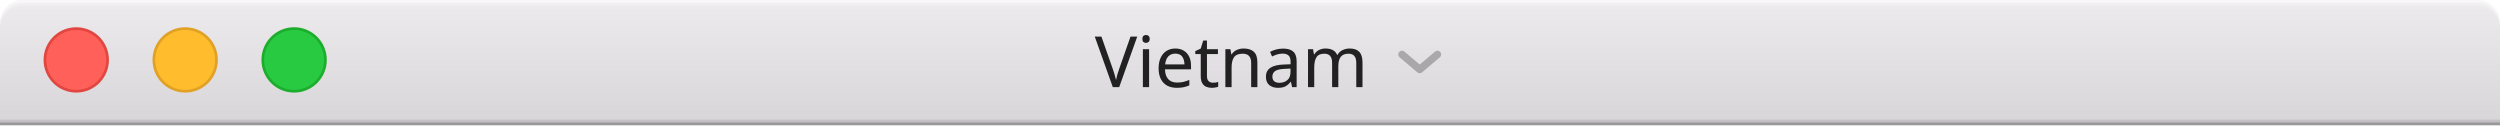
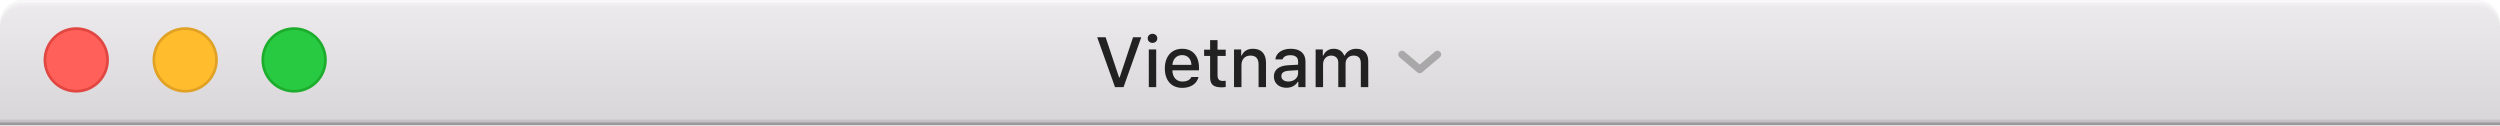
<svg xmlns="http://www.w3.org/2000/svg" xmlns:xlink="http://www.w3.org/1999/xlink" width="459px" height="23px" viewBox="0 0 459 23" version="1.1">
  <defs>
    <linearGradient x1="50%" y1="0%" x2="50%" y2="100%" id="linearGradient-1">
      <stop stop-color="#EDEBED" offset="0%" />
      <stop stop-color="#D7D5D7" offset="100%" />
    </linearGradient>
    <path d="M0,4.245 C0,1.901 1.898,0 4.251,0 L454.749,0 C457.097,0 459,1.902 459,4.245 L459,23 L0,23 L0,4.245 Z" id="path-2" />
    <filter x="-0.1%" y="-2.2%" width="100.2%" height="104.3%" filterUnits="objectBoundingBox" id="filter-3">
      <feOffset dx="0" dy="1" in="SourceAlpha" result="shadowOffsetInner1" />
      <feComposite in="shadowOffsetInner1" in2="SourceAlpha" operator="arithmetic" k2="-1" k3="1" result="shadowInnerInner1" />
      <feColorMatrix values="0 0 0 0 1   0 0 0 0 1   0 0 0 0 1  0 0 0 0.255 0" type="matrix" in="shadowInnerInner1" result="shadowMatrixInner1" />
      <feOffset dx="0" dy="0.5" in="SourceAlpha" result="shadowOffsetInner2" />
      <feComposite in="shadowOffsetInner2" in2="SourceAlpha" operator="arithmetic" k2="-1" k3="1" result="shadowInnerInner2" />
      <feColorMatrix values="0 0 0 0 1   0 0 0 0 1   0 0 0 0 1  0 0 0 0.503 0" type="matrix" in="shadowInnerInner2" result="shadowMatrixInner2" />
      <feOffset dx="0" dy="-1" in="SourceAlpha" result="shadowOffsetInner3" />
      <feComposite in="shadowOffsetInner3" in2="SourceAlpha" operator="arithmetic" k2="-1" k3="1" result="shadowInnerInner3" />
      <feColorMatrix values="0 0 0 0 0   0 0 0 0 0   0 0 0 0 0  0 0 0 0.101 0" type="matrix" in="shadowInnerInner3" result="shadowMatrixInner3" />
      <feOffset dx="0" dy="-0.5" in="SourceAlpha" result="shadowOffsetInner4" />
      <feComposite in="shadowOffsetInner4" in2="SourceAlpha" operator="arithmetic" k2="-1" k3="1" result="shadowInnerInner4" />
      <feColorMatrix values="0 0 0 0 0   0 0 0 0 0   0 0 0 0 0  0 0 0 0.203 0" type="matrix" in="shadowInnerInner4" result="shadowMatrixInner4" />
      <feMerge>
        <feMergeNode in="shadowMatrixInner1" />
        <feMergeNode in="shadowMatrixInner2" />
        <feMergeNode in="shadowMatrixInner3" />
        <feMergeNode in="shadowMatrixInner4" />
      </feMerge>
    </filter>
  </defs>
-   <g id="Page-1" stroke="none" stroke-width="1" fill="none" fill-rule="evenodd">
-     <g id="Group-4">
-       <g id="Title-Bar">
-         <g id="Bg">
-           <use fill="url(#linearGradient-1)" fill-rule="evenodd" xlink:href="#path-2" />
-           <use fill="black" fill-opacity="1" filter="url(#filter-3)" xlink:href="#path-2" />
+   <g id="VIET" stroke="none" stroke-width="1" fill="none" fill-rule="evenodd">
+     <g id="Home-Hover-Vietnam" transform="translate(-748, -224)">
+       <g id="Group-3-Copy-4" transform="translate(748, 224)">
+         <g id="Group-2">
+           <g id="Title-Bar">
+             <g id="Bg">
+               <use fill="url(#linearGradient-1)" fill-rule="evenodd" xlink:href="#path-2" />
+               <use fill="black" fill-opacity="1" filter="url(#filter-3)" xlink:href="#path-2" />
+             </g>
+             <g id="Traffic-Light" transform="translate(8, 5)" stroke-width="0.5">
+               <circle id="Green" stroke="#1DAD2D" fill="#28CA42" cx="46" cy="6" r="5.75" />
+               <circle id="Yellow" stroke="#E0A124" fill="#FFBD2E" cx="26" cy="6" r="5.75" />
+               <circle id="Red" stroke="#E24640" fill="#FF6059" cx="6" cy="6" r="5.75" />
+             </g>
+           </g>
+           <g id="Title" transform="translate(201, 6)">
+             <path d="M5.281,10 L3.72,10 L0.444,0.84 L1.993,0.84 L4.462,8.223 L4.57,8.223 L7.027,0.84 L8.538,0.84 L5.281,10 Z M9.92,10 L9.92,3.087 L11.278,3.087 L11.278,10 L9.92,10 Z M10.599,1.875 C10.091,1.875 9.716,1.513 9.716,1.043 C9.716,0.567 10.091,0.206 10.599,0.206 C11.107,0.206 11.481,0.567 11.481,1.043 C11.481,1.513 11.107,1.875 10.599,1.875 Z M16.043,4.116 C15.034,4.116 14.329,4.827 14.253,5.906 L17.744,5.906 C17.713,4.82 17.052,4.116 16.043,4.116 Z M17.738,8.134 L19.052,8.134 C18.741,9.372 17.636,10.133 16.056,10.133 C14.075,10.133 12.863,8.775 12.863,6.566 C12.863,4.357 14.101,2.954 16.05,2.954 C17.973,2.954 19.135,4.268 19.135,6.439 L19.135,6.915 L14.253,6.915 L14.253,6.991 C14.298,8.204 15.002,8.972 16.094,8.972 C16.919,8.972 17.484,8.673 17.738,8.134 Z M21.177,1.367 L22.541,1.367 L22.541,3.119 L24.039,3.119 L24.039,4.268 L22.541,4.268 L22.541,7.823 C22.541,8.546 22.84,8.864 23.519,8.864 C23.728,8.864 23.849,8.851 24.039,8.832 L24.039,9.968 C23.817,10.006 23.563,10.038 23.297,10.038 C21.78,10.038 21.177,9.505 21.177,8.172 L21.177,4.268 L20.078,4.268 L20.078,3.119 L21.177,3.119 L21.177,1.367 Z M25.567,10 L25.567,3.087 L26.881,3.087 L26.881,4.186 L26.983,4.186 C27.319,3.417 28.005,2.954 29.046,2.954 C30.588,2.954 31.439,3.881 31.439,5.525 L31.439,10 L30.074,10 L30.074,5.868 C30.074,4.757 29.592,4.205 28.583,4.205 C27.573,4.205 26.932,4.877 26.932,5.957 L26.932,10 L25.567,10 Z M35.538,8.965 C36.566,8.965 37.328,8.312 37.328,7.455 L37.328,6.877 L35.639,6.985 C34.687,7.048 34.256,7.372 34.256,7.981 C34.256,8.604 34.795,8.965 35.538,8.965 Z M35.189,10.114 C33.856,10.114 32.884,9.308 32.884,8.045 C32.884,6.801 33.811,6.083 35.455,5.982 L37.328,5.874 L37.328,5.277 C37.328,4.547 36.845,4.135 35.912,4.135 C35.151,4.135 34.624,4.414 34.471,4.903 L33.151,4.903 C33.291,3.716 34.408,2.954 35.976,2.954 C37.709,2.954 38.686,3.817 38.686,5.277 L38.686,10 L37.372,10 L37.372,9.029 L37.264,9.029 C36.852,9.721 36.096,10.114 35.189,10.114 Z M40.551,10 L40.551,3.087 L41.865,3.087 L41.865,4.198 L41.966,4.198 C42.271,3.417 42.969,2.954 43.889,2.954 C44.835,2.954 45.489,3.443 45.794,4.198 L45.902,4.198 C46.251,3.443 47.044,2.954 48.003,2.954 C49.399,2.954 50.212,3.798 50.212,5.239 L50.212,10 L48.847,10 L48.847,5.595 C48.847,4.662 48.403,4.205 47.508,4.205 C46.625,4.205 46.048,4.839 46.048,5.652 L46.048,10 L44.708,10 L44.708,5.461 C44.708,4.681 44.188,4.205 43.375,4.205 C42.544,4.205 41.915,4.884 41.915,5.772 L41.915,10 L40.551,10 Z" id="Document-Title" fill-opacity="0.85" fill="#000000" />
+             <polyline id="Dropdown" stroke="#000000" stroke-width="1.375" opacity="0.25" stroke-linecap="round" stroke-linejoin="round" transform="translate(59.66, 5.375) rotate(180) translate(-59.66, -5.375) " points="56.41 6.75 59.66 4 62.91 6.75" />
+           </g>
        </g>
-         <g id="Traffic-Light" transform="translate(8, 5)" stroke-width="0.5">
-           <circle id="Green" stroke="#1DAD2D" fill="#28CA42" cx="46" cy="6" r="5.75" />
-           <circle id="Yellow" stroke="#E0A124" fill="#FFBD2E" cx="26" cy="6" r="5.75" />
-           <circle id="Red" stroke="#E24640" fill="#FF6059" cx="6" cy="6" r="5.75" />
-         </g>
-       </g>
-       <g id="Title" transform="translate(201, 4)">
-         <text id="Document-Title" font-family="SFUIText-Medium, SF UI Text" font-size="13" font-weight="400" letter-spacing="-0.078" fill="#000000" fill-opacity="0.85">
-           <tspan x="0" y="12">Vietnam</tspan>
-         </text>
-         <polyline id="Dropdown" stroke="#000000" stroke-width="1.375" opacity="0.25" stroke-linecap="round" stroke-linejoin="round" transform="translate(59.66, 7.375) rotate(180) translate(-59.66, -7.375) " points="56.41 8.75 59.66 6 62.91 8.75" />
      </g>
    </g>
  </g>
</svg>
